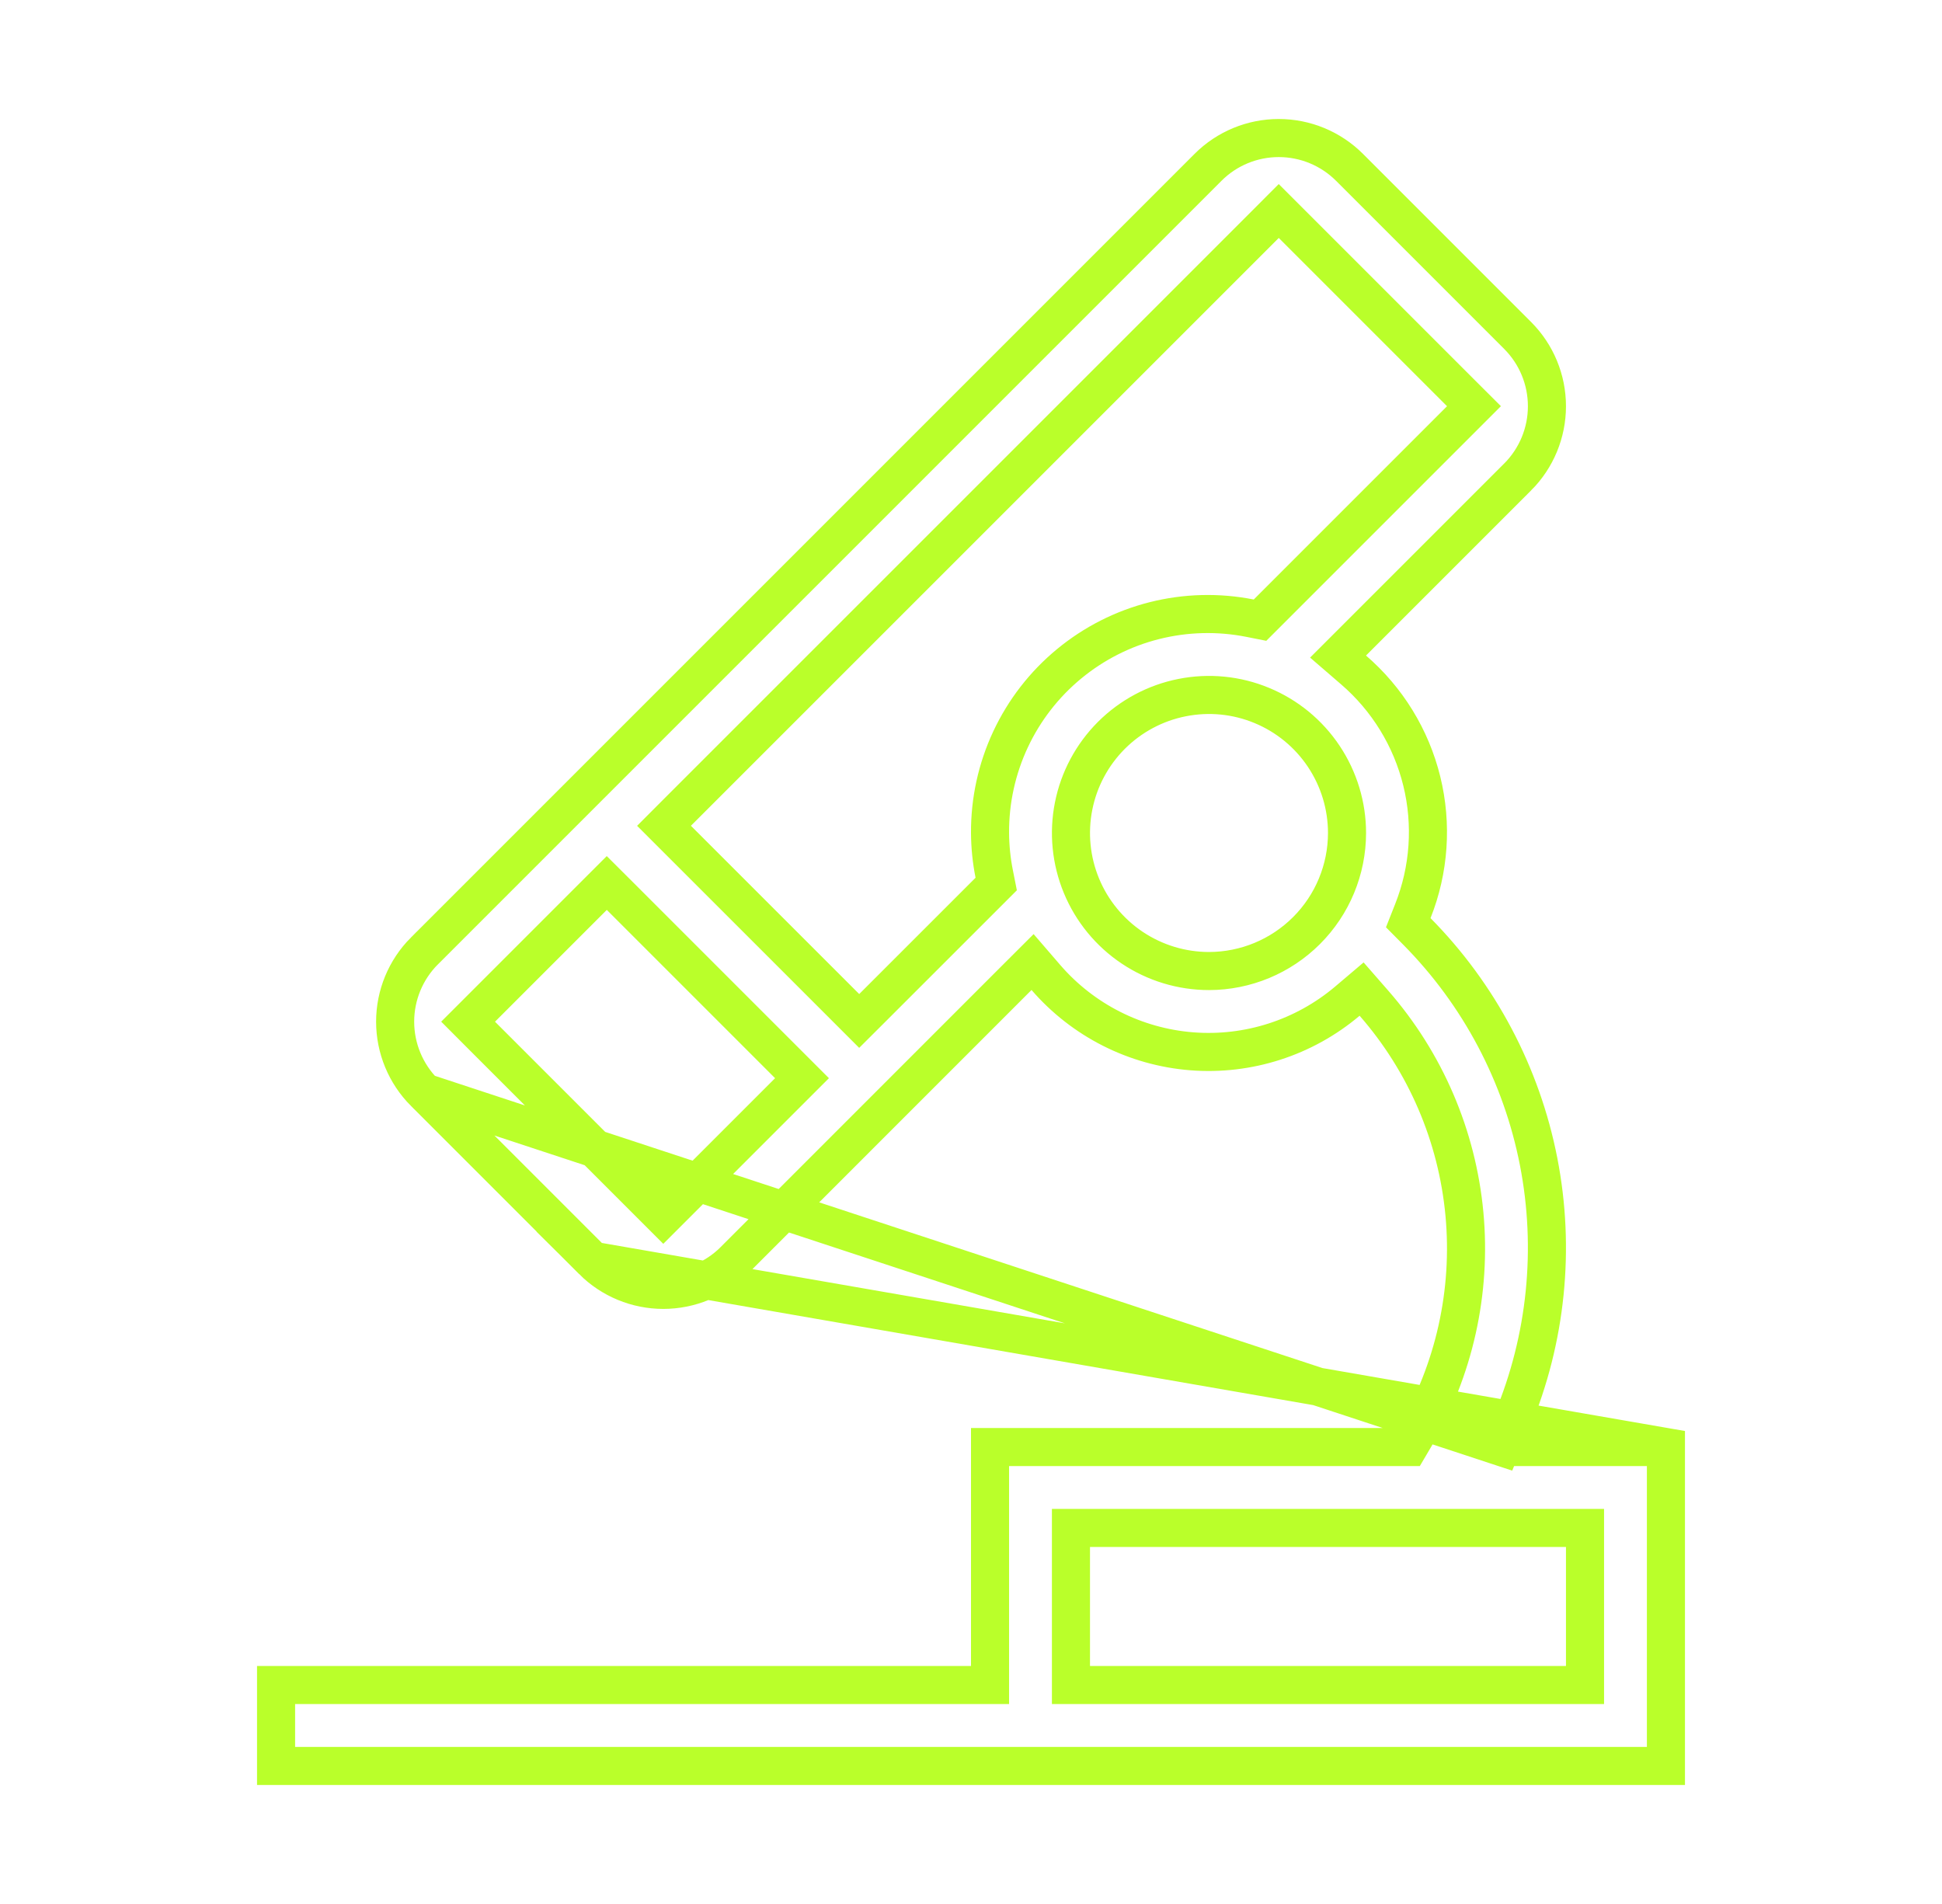
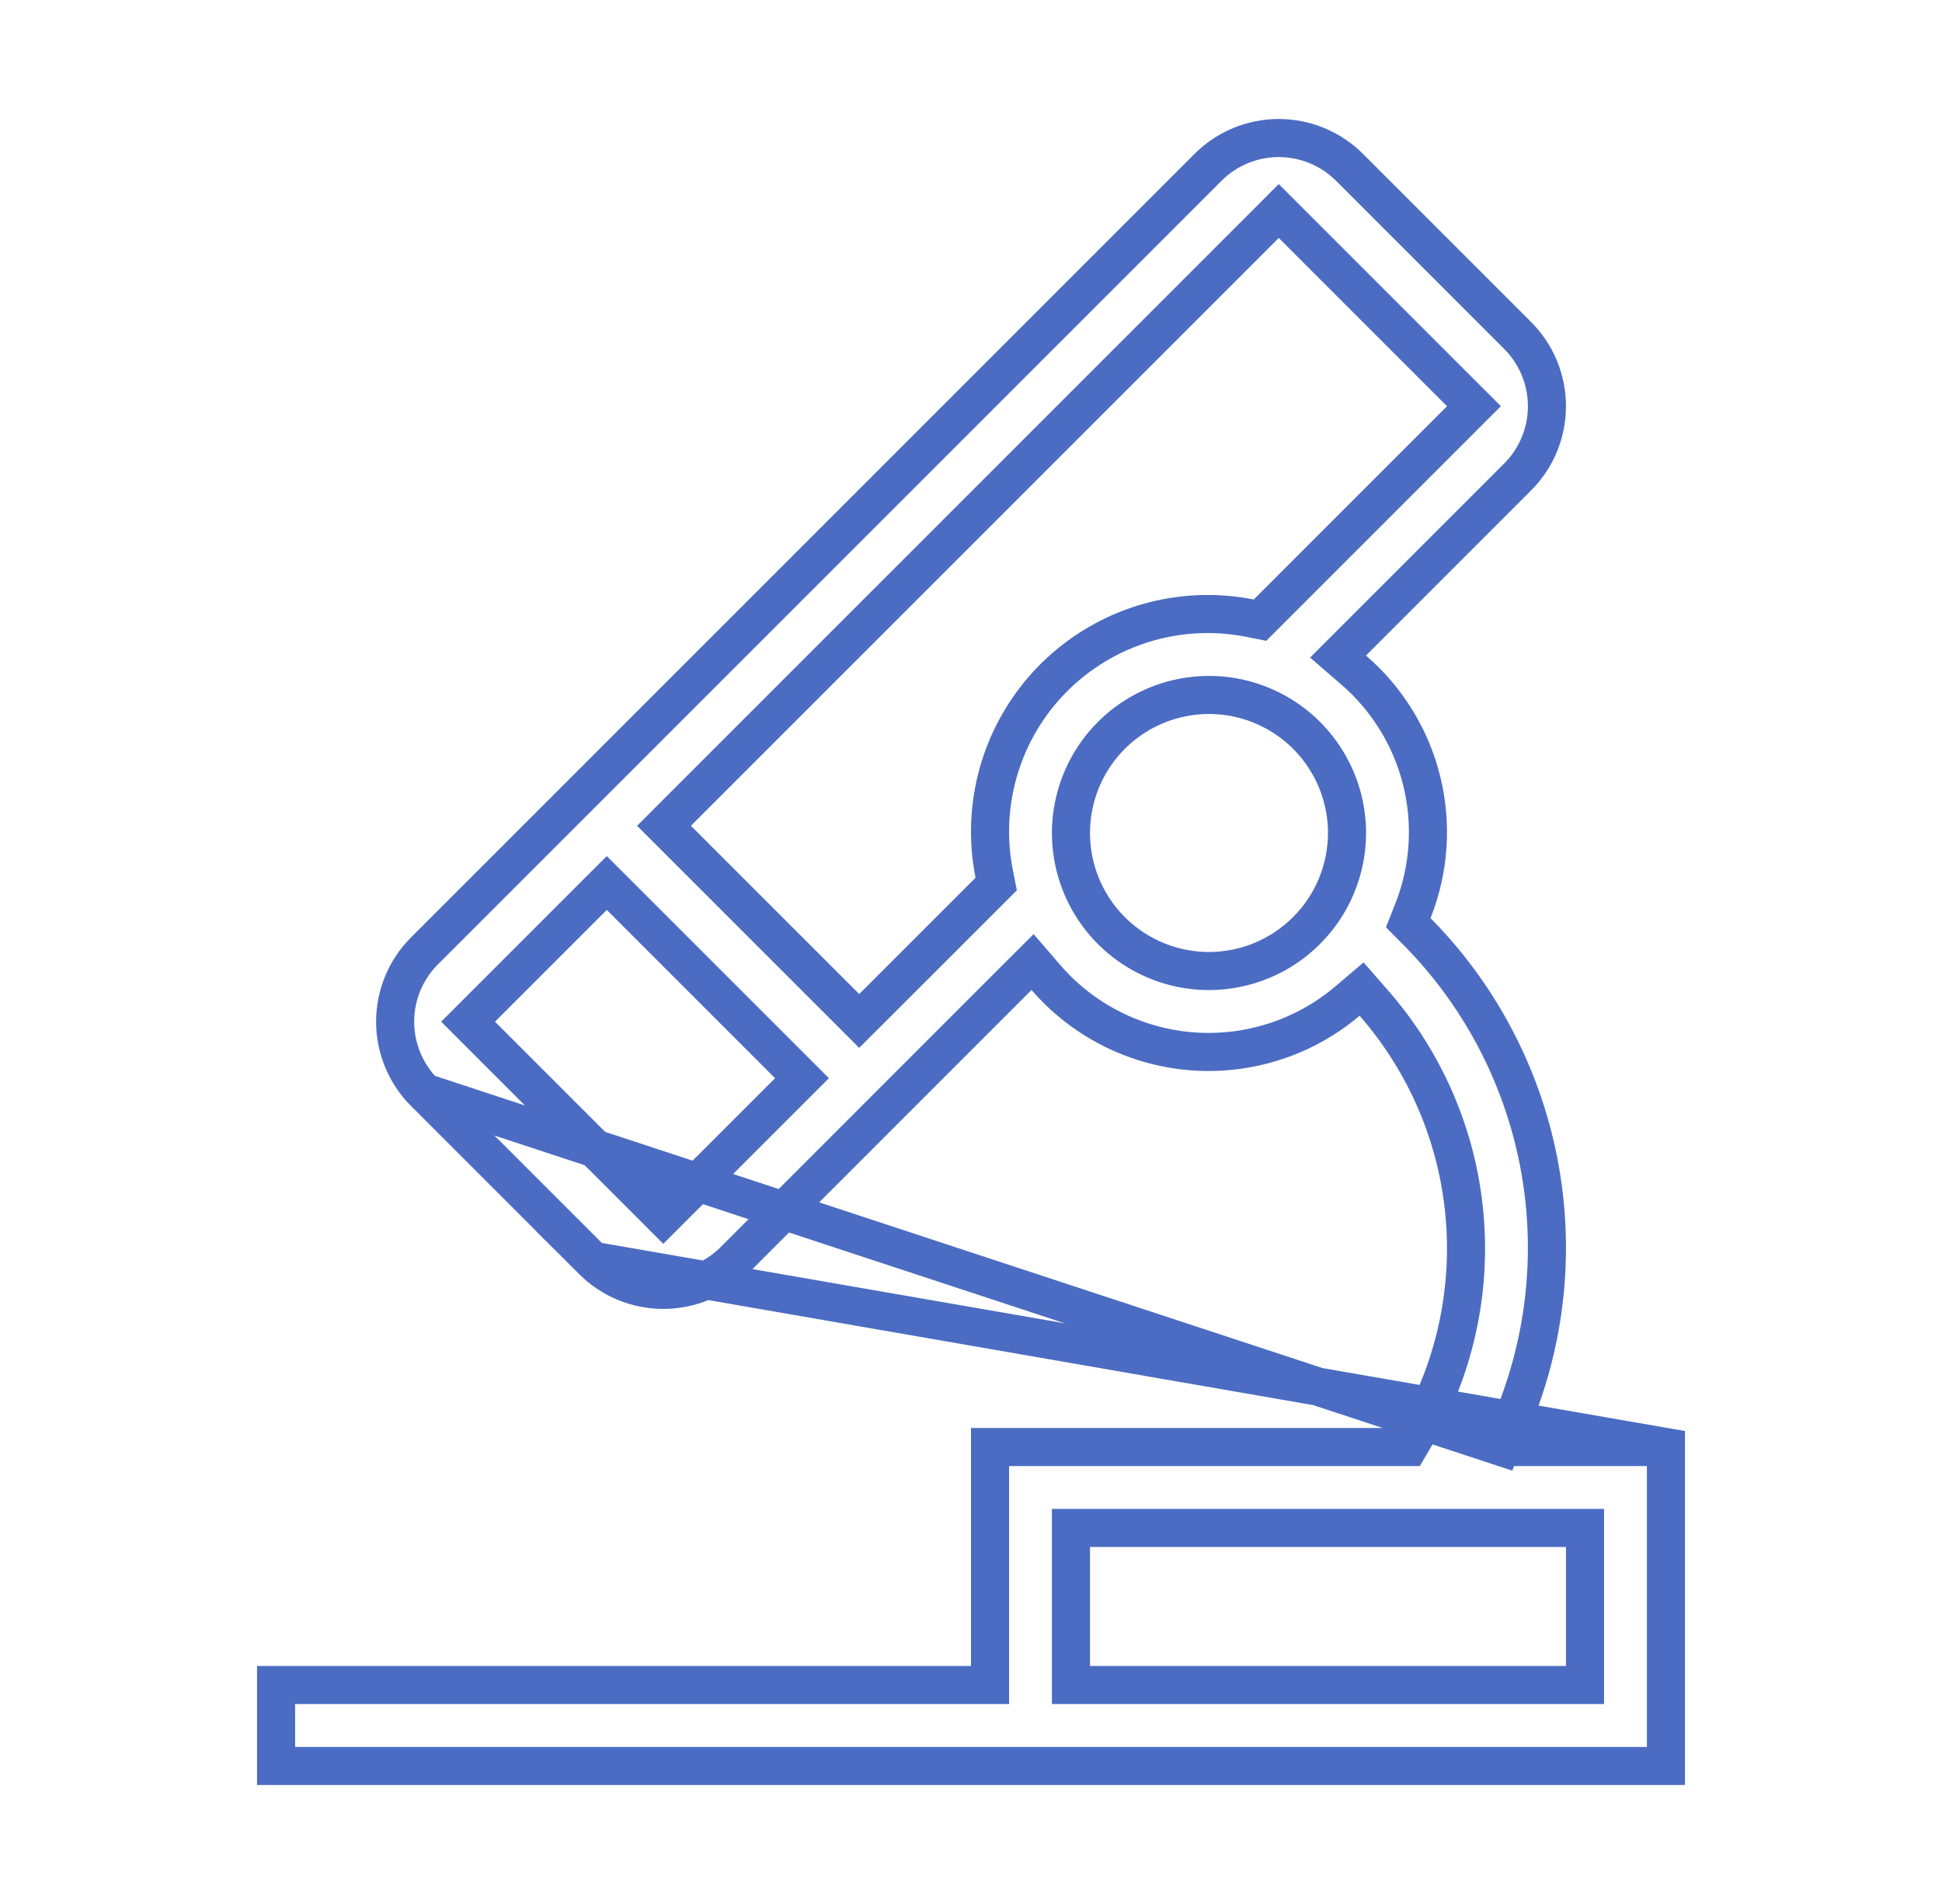
<svg xmlns="http://www.w3.org/2000/svg" width="51" height="50" viewBox="0 0 51 50" fill="none">
-   <path d="M39.429 38L39.717 37.307C40.612 35.158 40.852 32.792 40.407 30.507C39.961 28.221 38.85 26.119 37.213 24.463L36.983 24.231L37.103 23.927C37.535 22.841 37.617 21.647 37.338 20.512C37.059 19.377 36.433 18.357 35.547 17.594L35.139 17.242L35.52 16.861L39.857 12.524C39.857 12.524 39.857 12.524 39.858 12.524C39.858 12.524 39.858 12.524 39.858 12.524C40.349 12.031 40.625 11.364 40.625 10.668C40.625 9.971 40.349 9.304 39.857 8.811L35.439 4.393C34.946 3.901 34.278 3.625 33.582 3.625C32.886 3.625 32.218 3.901 31.726 4.393L11.145 24.974C11.144 24.974 11.144 24.974 11.144 24.974C10.653 25.467 10.377 26.134 10.377 26.83C10.377 27.526 10.653 28.194 11.144 28.687L39.429 38ZM39.429 38H40.179H43.75M39.429 38H43.75M43.75 38V46.375H7.25V44.25H25.5H26V43.75V38H36.715H37.001L37.146 37.754C38.19 35.981 38.649 33.925 38.458 31.877C38.267 29.829 37.435 27.893 36.082 26.345L35.758 25.974L35.383 26.292C34.248 27.251 32.78 27.724 31.298 27.608C29.816 27.491 28.44 26.795 27.468 25.671L27.117 25.264L26.736 25.644L19.276 33.105C19.276 33.105 19.276 33.106 19.276 33.106C18.783 33.597 18.115 33.873 17.419 33.873C16.723 33.873 16.056 33.597 15.563 33.106L43.75 38ZM15.563 33.105L11.145 28.687L15.563 33.105ZM17.065 31.603L17.419 31.957L17.773 31.603L20.708 28.668L21.062 28.314L20.708 27.96L16.289 23.541L15.935 23.188L15.582 23.541L12.646 26.477L12.293 26.83L12.646 27.184L17.065 31.603ZM25.973 23.404L26.162 23.215L26.11 22.953C26.039 22.597 26.002 22.235 26 21.872C25.995 21.024 26.179 20.186 26.538 19.418C26.897 18.651 27.422 17.972 28.076 17.433C28.73 16.893 29.495 16.505 30.317 16.298C31.139 16.091 31.997 16.069 32.828 16.234L33.09 16.286L33.279 16.097L38.355 11.021L38.709 10.667L38.355 10.314L33.936 5.895L33.582 5.541L33.229 5.895L17.791 21.332L17.438 21.686L17.791 22.039L22.211 26.458L22.564 26.811L22.918 26.458L25.973 23.404ZM31.75 25.5H31.751C32.712 25.499 33.633 25.116 34.312 24.437C34.992 23.758 35.374 22.836 35.375 21.875V21.875C35.375 21.158 35.162 20.457 34.764 19.861C34.366 19.265 33.8 18.8 33.137 18.526C32.475 18.251 31.746 18.18 31.043 18.32C30.34 18.459 29.694 18.805 29.187 19.311C28.68 19.819 28.334 20.464 28.195 21.168C28.055 21.871 28.127 22.6 28.401 23.262C28.675 23.924 29.14 24.491 29.736 24.889C30.332 25.287 31.033 25.5 31.75 25.5ZM41.125 44.25H41.625V43.75V40.625V40.125H41.125H28.625H28.125V40.625V43.75V44.25H28.625H41.125Z" stroke="#BAFF2A" />
+   <path d="M39.429 38L39.717 37.307C40.612 35.158 40.852 32.792 40.407 30.507C39.961 28.221 38.85 26.119 37.213 24.463L36.983 24.231L37.103 23.927C37.535 22.841 37.617 21.647 37.338 20.512C37.059 19.377 36.433 18.357 35.547 17.594L35.139 17.242L35.52 16.861L39.857 12.524C39.857 12.524 39.857 12.524 39.858 12.524C39.858 12.524 39.858 12.524 39.858 12.524C40.349 12.031 40.625 11.364 40.625 10.668C40.625 9.971 40.349 9.304 39.857 8.811L35.439 4.393C34.946 3.901 34.278 3.625 33.582 3.625C32.886 3.625 32.218 3.901 31.726 4.393L11.145 24.974C11.144 24.974 11.144 24.974 11.144 24.974C10.653 25.467 10.377 26.134 10.377 26.83C10.377 27.526 10.653 28.194 11.144 28.687L39.429 38ZM39.429 38H40.179H43.75M39.429 38H43.75M43.75 38V46.375H7.25V44.25H25.5H26V43.75V38H36.715H37.001L37.146 37.754C38.19 35.981 38.649 33.925 38.458 31.877C38.267 29.829 37.435 27.893 36.082 26.345L35.758 25.974L35.383 26.292C34.248 27.251 32.78 27.724 31.298 27.608C29.816 27.491 28.44 26.795 27.468 25.671L27.117 25.264L26.736 25.644L19.276 33.105C19.276 33.105 19.276 33.106 19.276 33.106C18.783 33.597 18.115 33.873 17.419 33.873C16.723 33.873 16.056 33.597 15.563 33.106L43.75 38ZM15.563 33.105L11.145 28.687L15.563 33.105ZM17.065 31.603L17.419 31.957L17.773 31.603L20.708 28.668L21.062 28.314L20.708 27.96L16.289 23.541L15.935 23.188L15.582 23.541L12.646 26.477L12.293 26.83L12.646 27.184L17.065 31.603ZM25.973 23.404L26.162 23.215L26.11 22.953C26.039 22.597 26.002 22.235 26 21.872C25.995 21.024 26.179 20.186 26.538 19.418C26.897 18.651 27.422 17.972 28.076 17.433C28.73 16.893 29.495 16.505 30.317 16.298C31.139 16.091 31.997 16.069 32.828 16.234L33.09 16.286L33.279 16.097L38.355 11.021L38.709 10.667L38.355 10.314L33.936 5.895L33.582 5.541L33.229 5.895L17.791 21.332L17.438 21.686L17.791 22.039L22.211 26.458L22.564 26.811L22.918 26.458L25.973 23.404ZM31.75 25.5H31.751C32.712 25.499 33.633 25.116 34.312 24.437C34.992 23.758 35.374 22.836 35.375 21.875V21.875C35.375 21.158 35.162 20.457 34.764 19.861C34.366 19.265 33.8 18.8 33.137 18.526C32.475 18.251 31.746 18.18 31.043 18.32C30.34 18.459 29.694 18.805 29.187 19.311C28.68 19.819 28.334 20.464 28.195 21.168C28.055 21.871 28.127 22.6 28.401 23.262C28.675 23.924 29.14 24.491 29.736 24.889C30.332 25.287 31.033 25.5 31.75 25.5ZM41.125 44.25H41.625V43.75V40.625V40.125H41.125H28.625H28.125V40.625V43.75V44.25H28.625H41.125Z" stroke="#4B6CC2" />
</svg>
